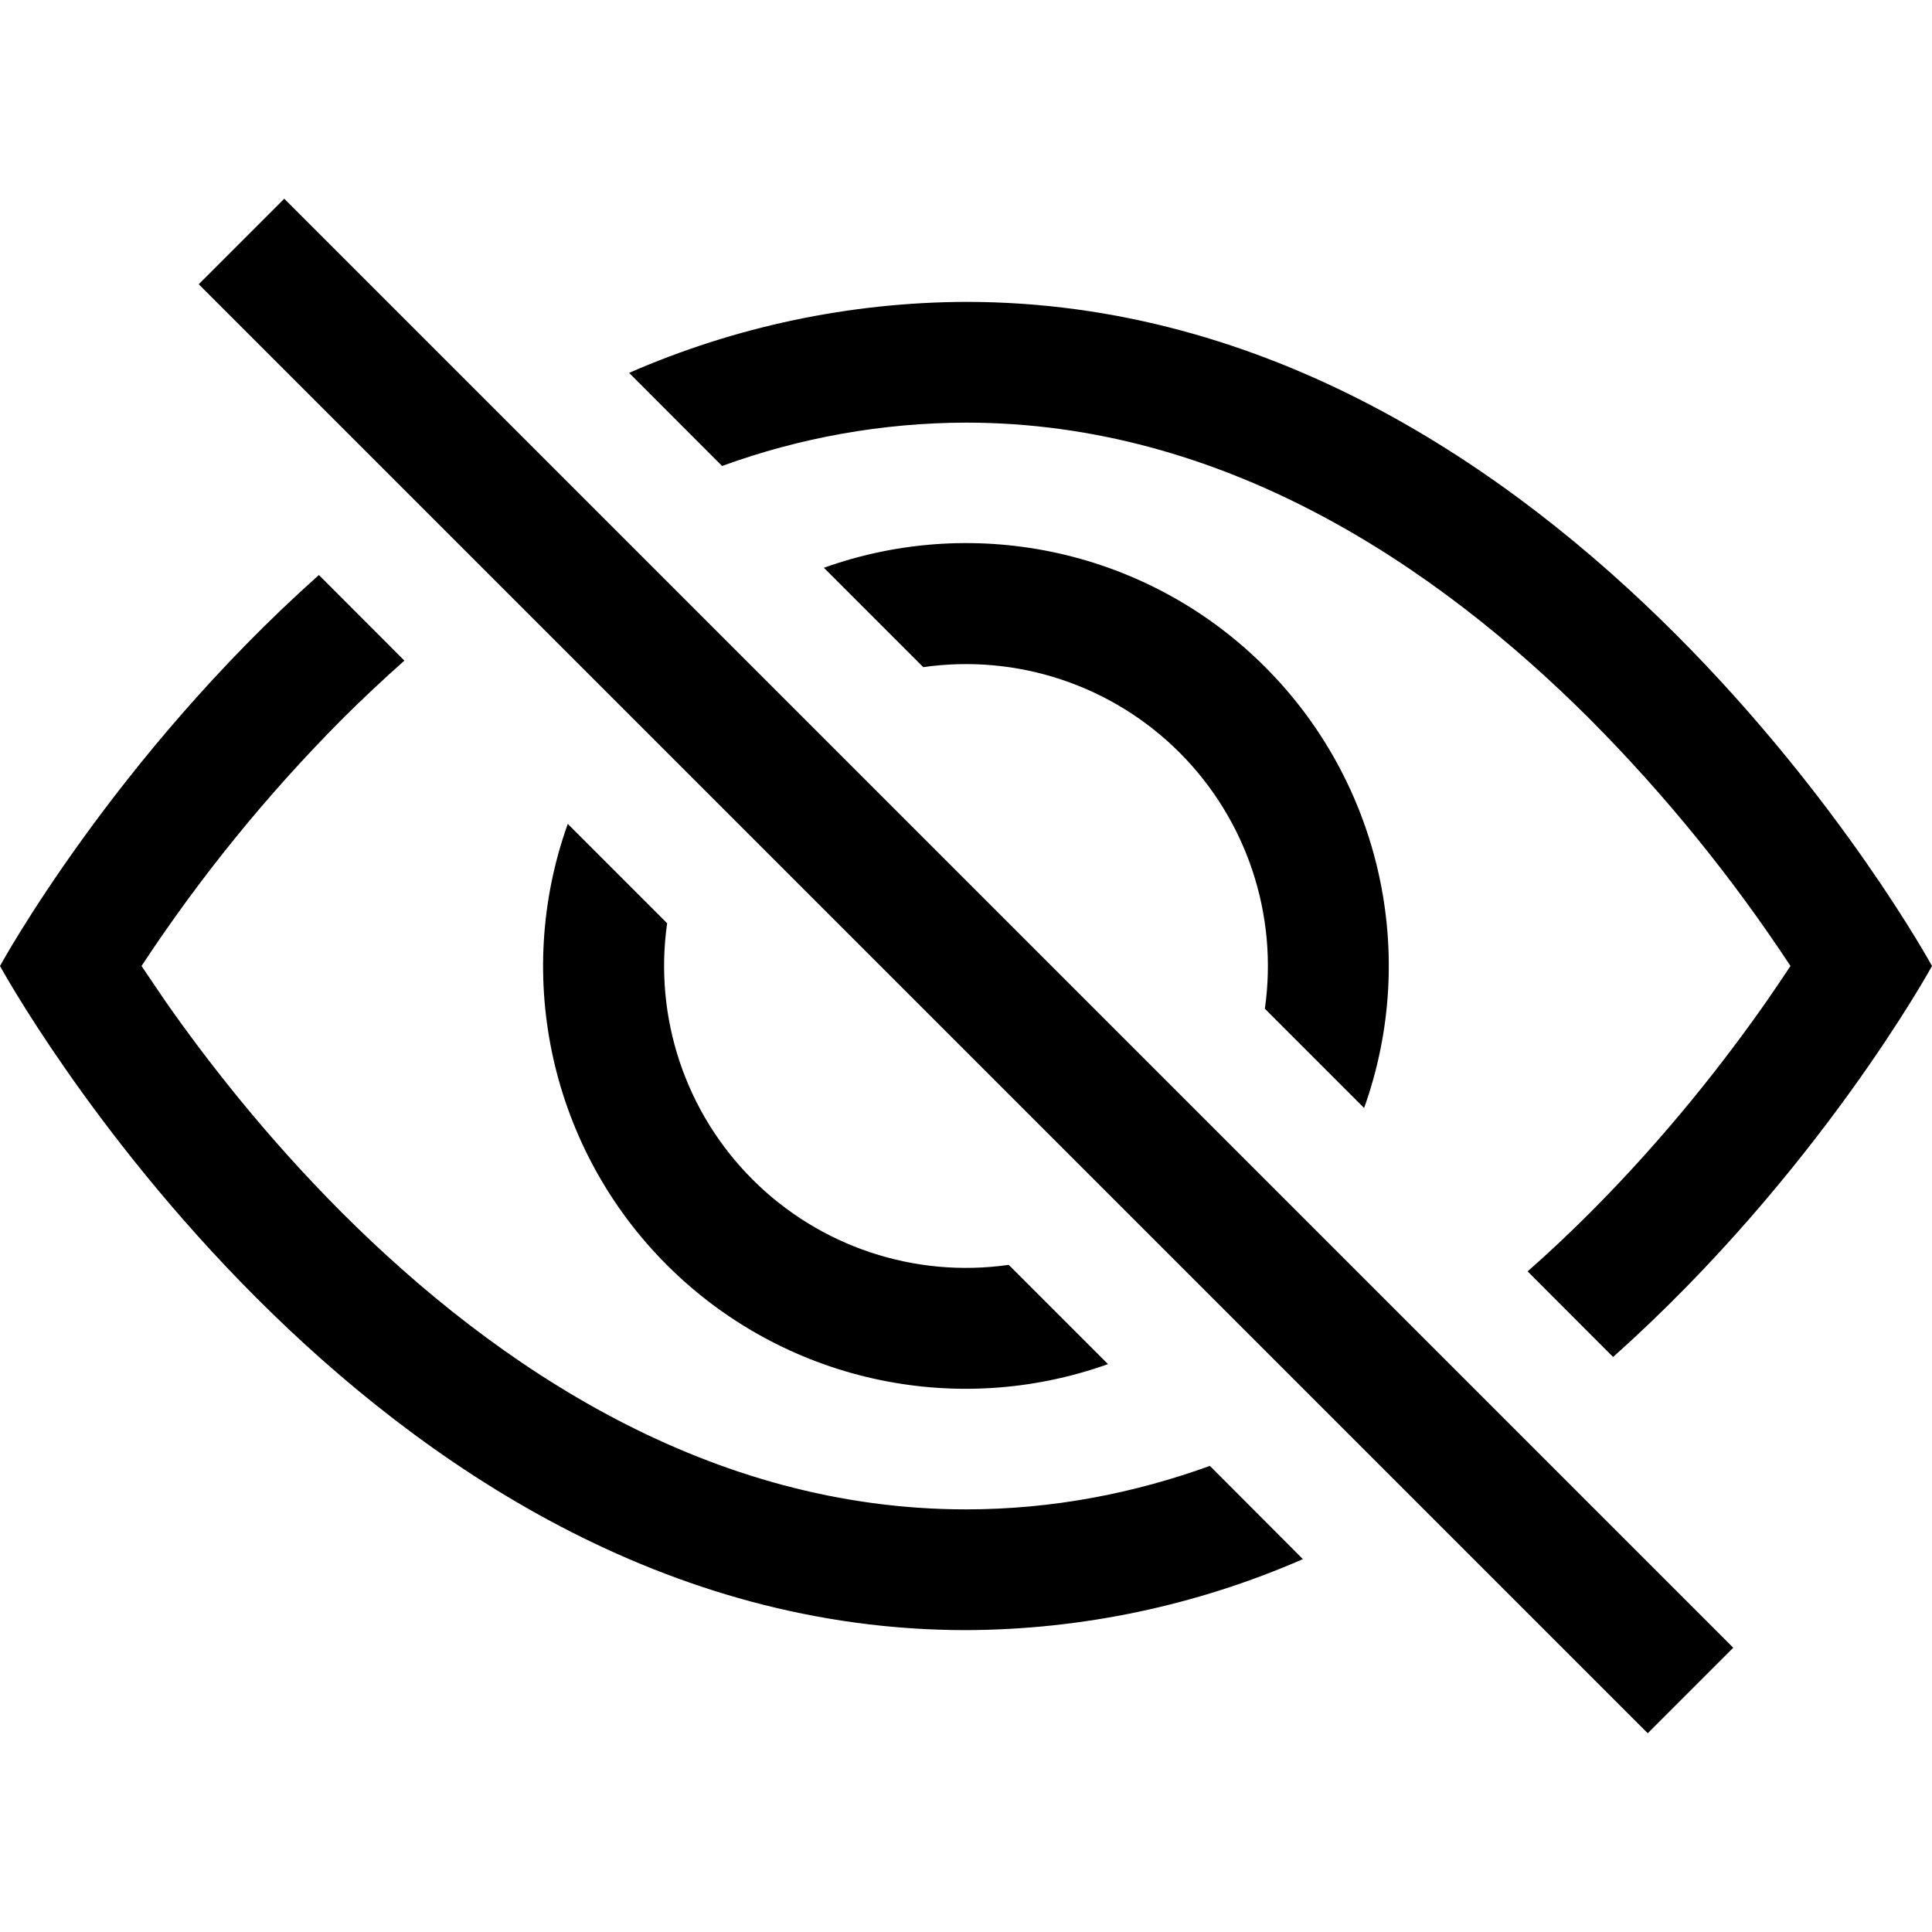
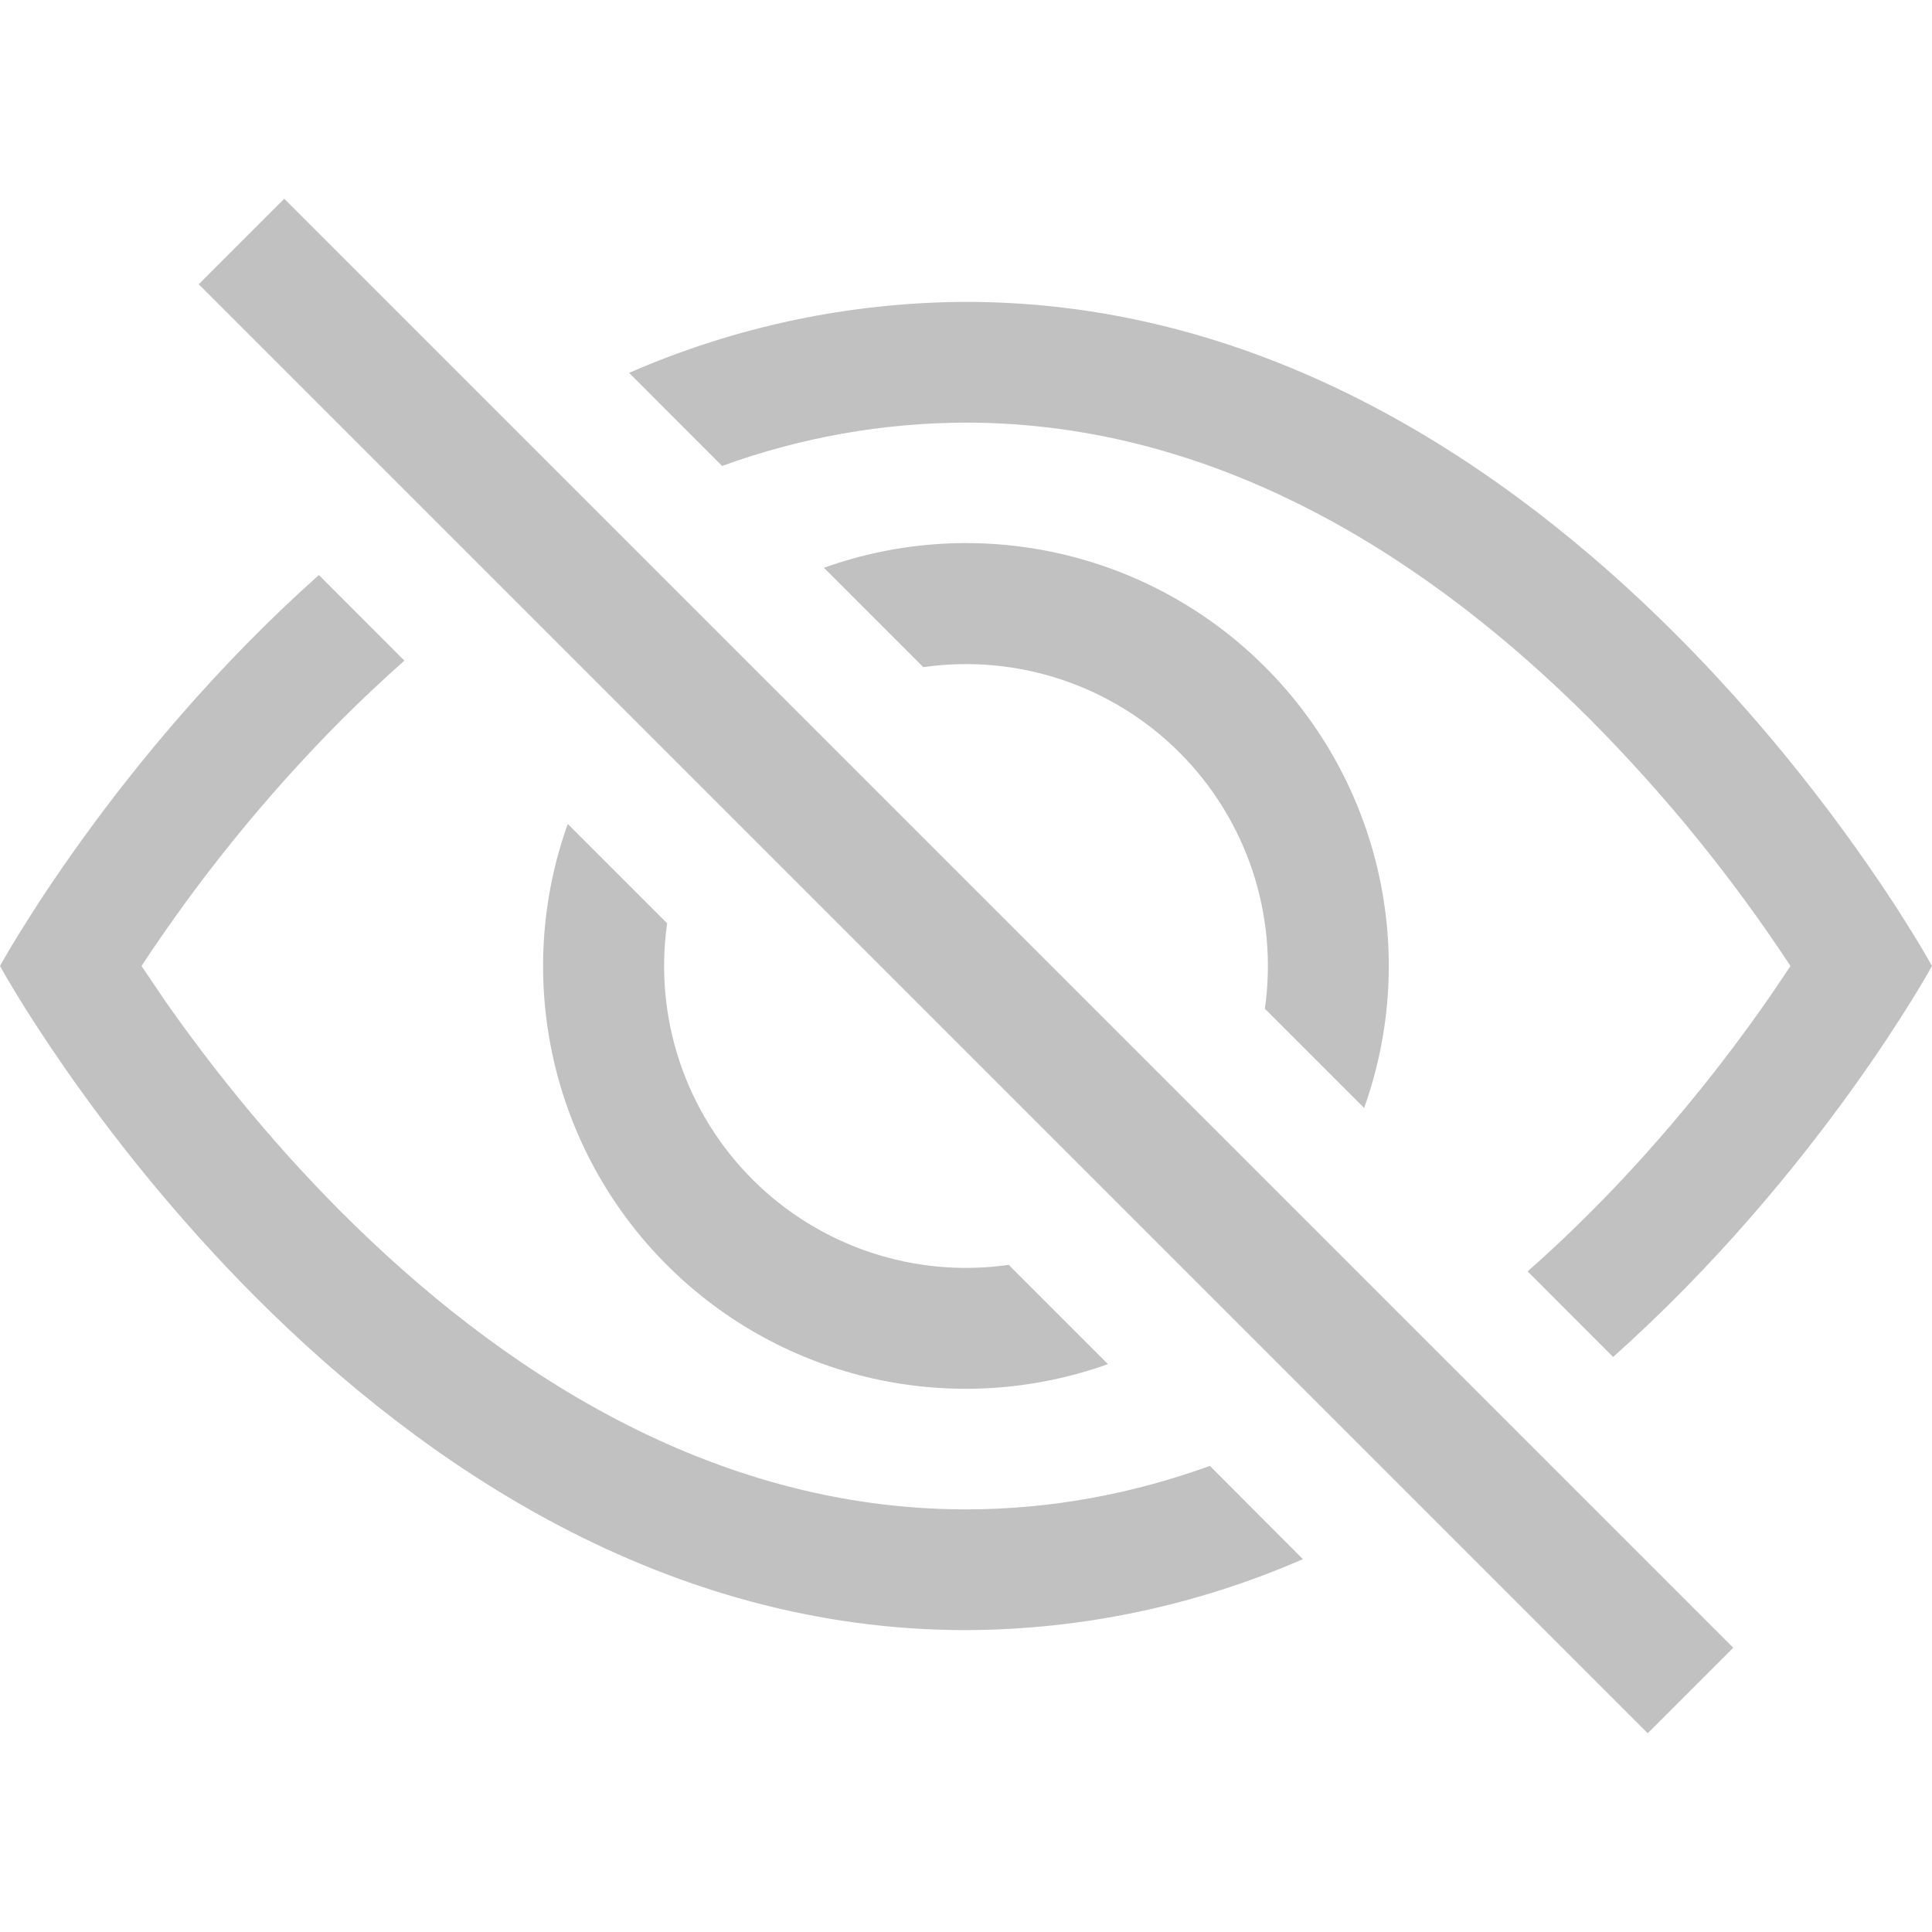
- <svg xmlns="http://www.w3.org/2000/svg" width="16" height="16" fill="currentColor" class="bi bi-eye-slash" viewBox="0 0 16 16">
+ <svg xmlns="http://www.w3.org/2000/svg" width="16" height="16" fill="#c1c1c1" class="bi bi-eye-slash" viewBox="0 0 16 16">
  <path d="M13.359 11.238C15.06 9.72 16 8 16 8s-3-5.5-8-5.5a7.028 7.028 0 0 0-2.79.588l.77.771A5.944 5.944 0 0 1 8 3.5c2.12 0 3.879 1.168 5.168 2.457A13.134 13.134 0 0 1 14.828 8c-.058.087-.122.183-.195.288-.335.48-.83 1.12-1.465 1.755-.165.165-.337.328-.517.486l.708.709z" />
  <path d="M11.297 9.176a3.5 3.5 0 0 0-4.474-4.474l.823.823a2.5 2.5 0 0 1 2.829 2.829l.822.822zm-2.943 1.299.822.822a3.5 3.5 0 0 1-4.474-4.474l.823.823a2.5 2.5 0 0 0 2.829 2.829z" />
  <path d="M3.35 5.47c-.18.16-.353.322-.518.487A13.134 13.134 0 0 0 1.172 8l.195.288c.335.48.83 1.12 1.465 1.755C4.121 11.332 5.881 12.5 8 12.5c.716 0 1.39-.133 2.02-.36l.77.772A7.029 7.029 0 0 1 8 13.5C3 13.5 0 8 0 8s.939-1.721 2.641-3.238l.708.709zm10.296 8.884-12-12 .708-.708 12 12-.708.708z" />
</svg>
